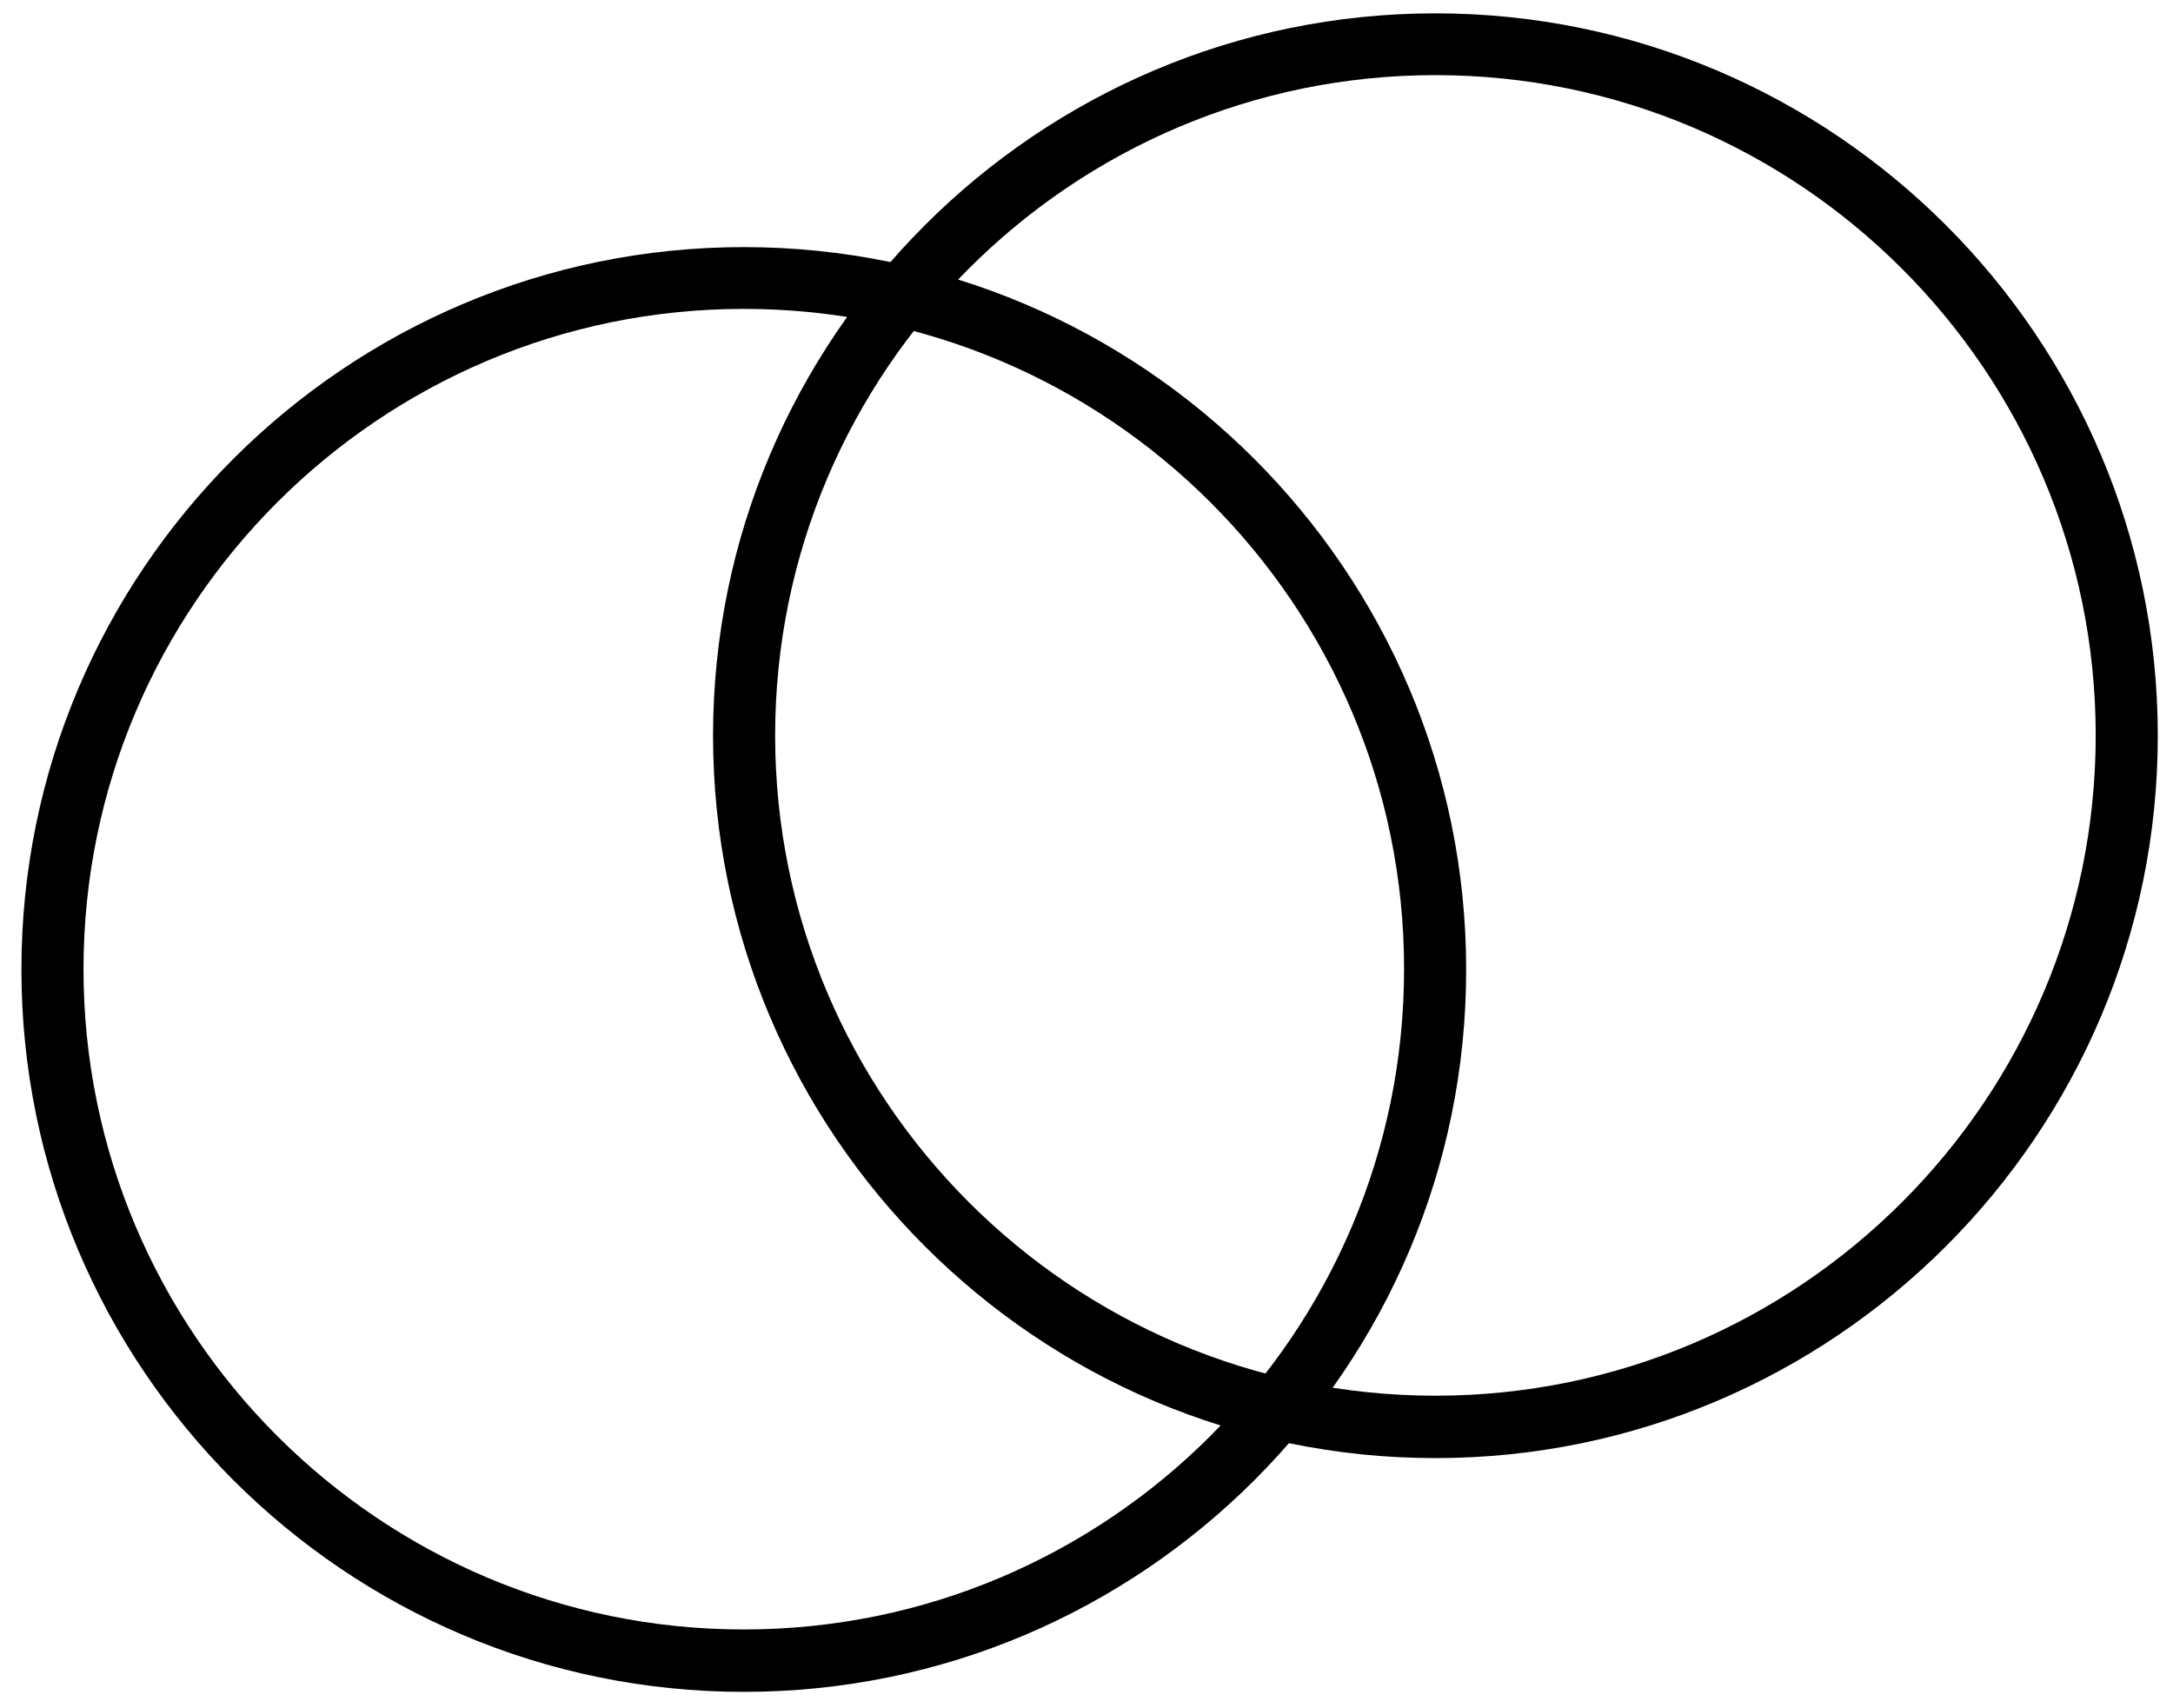
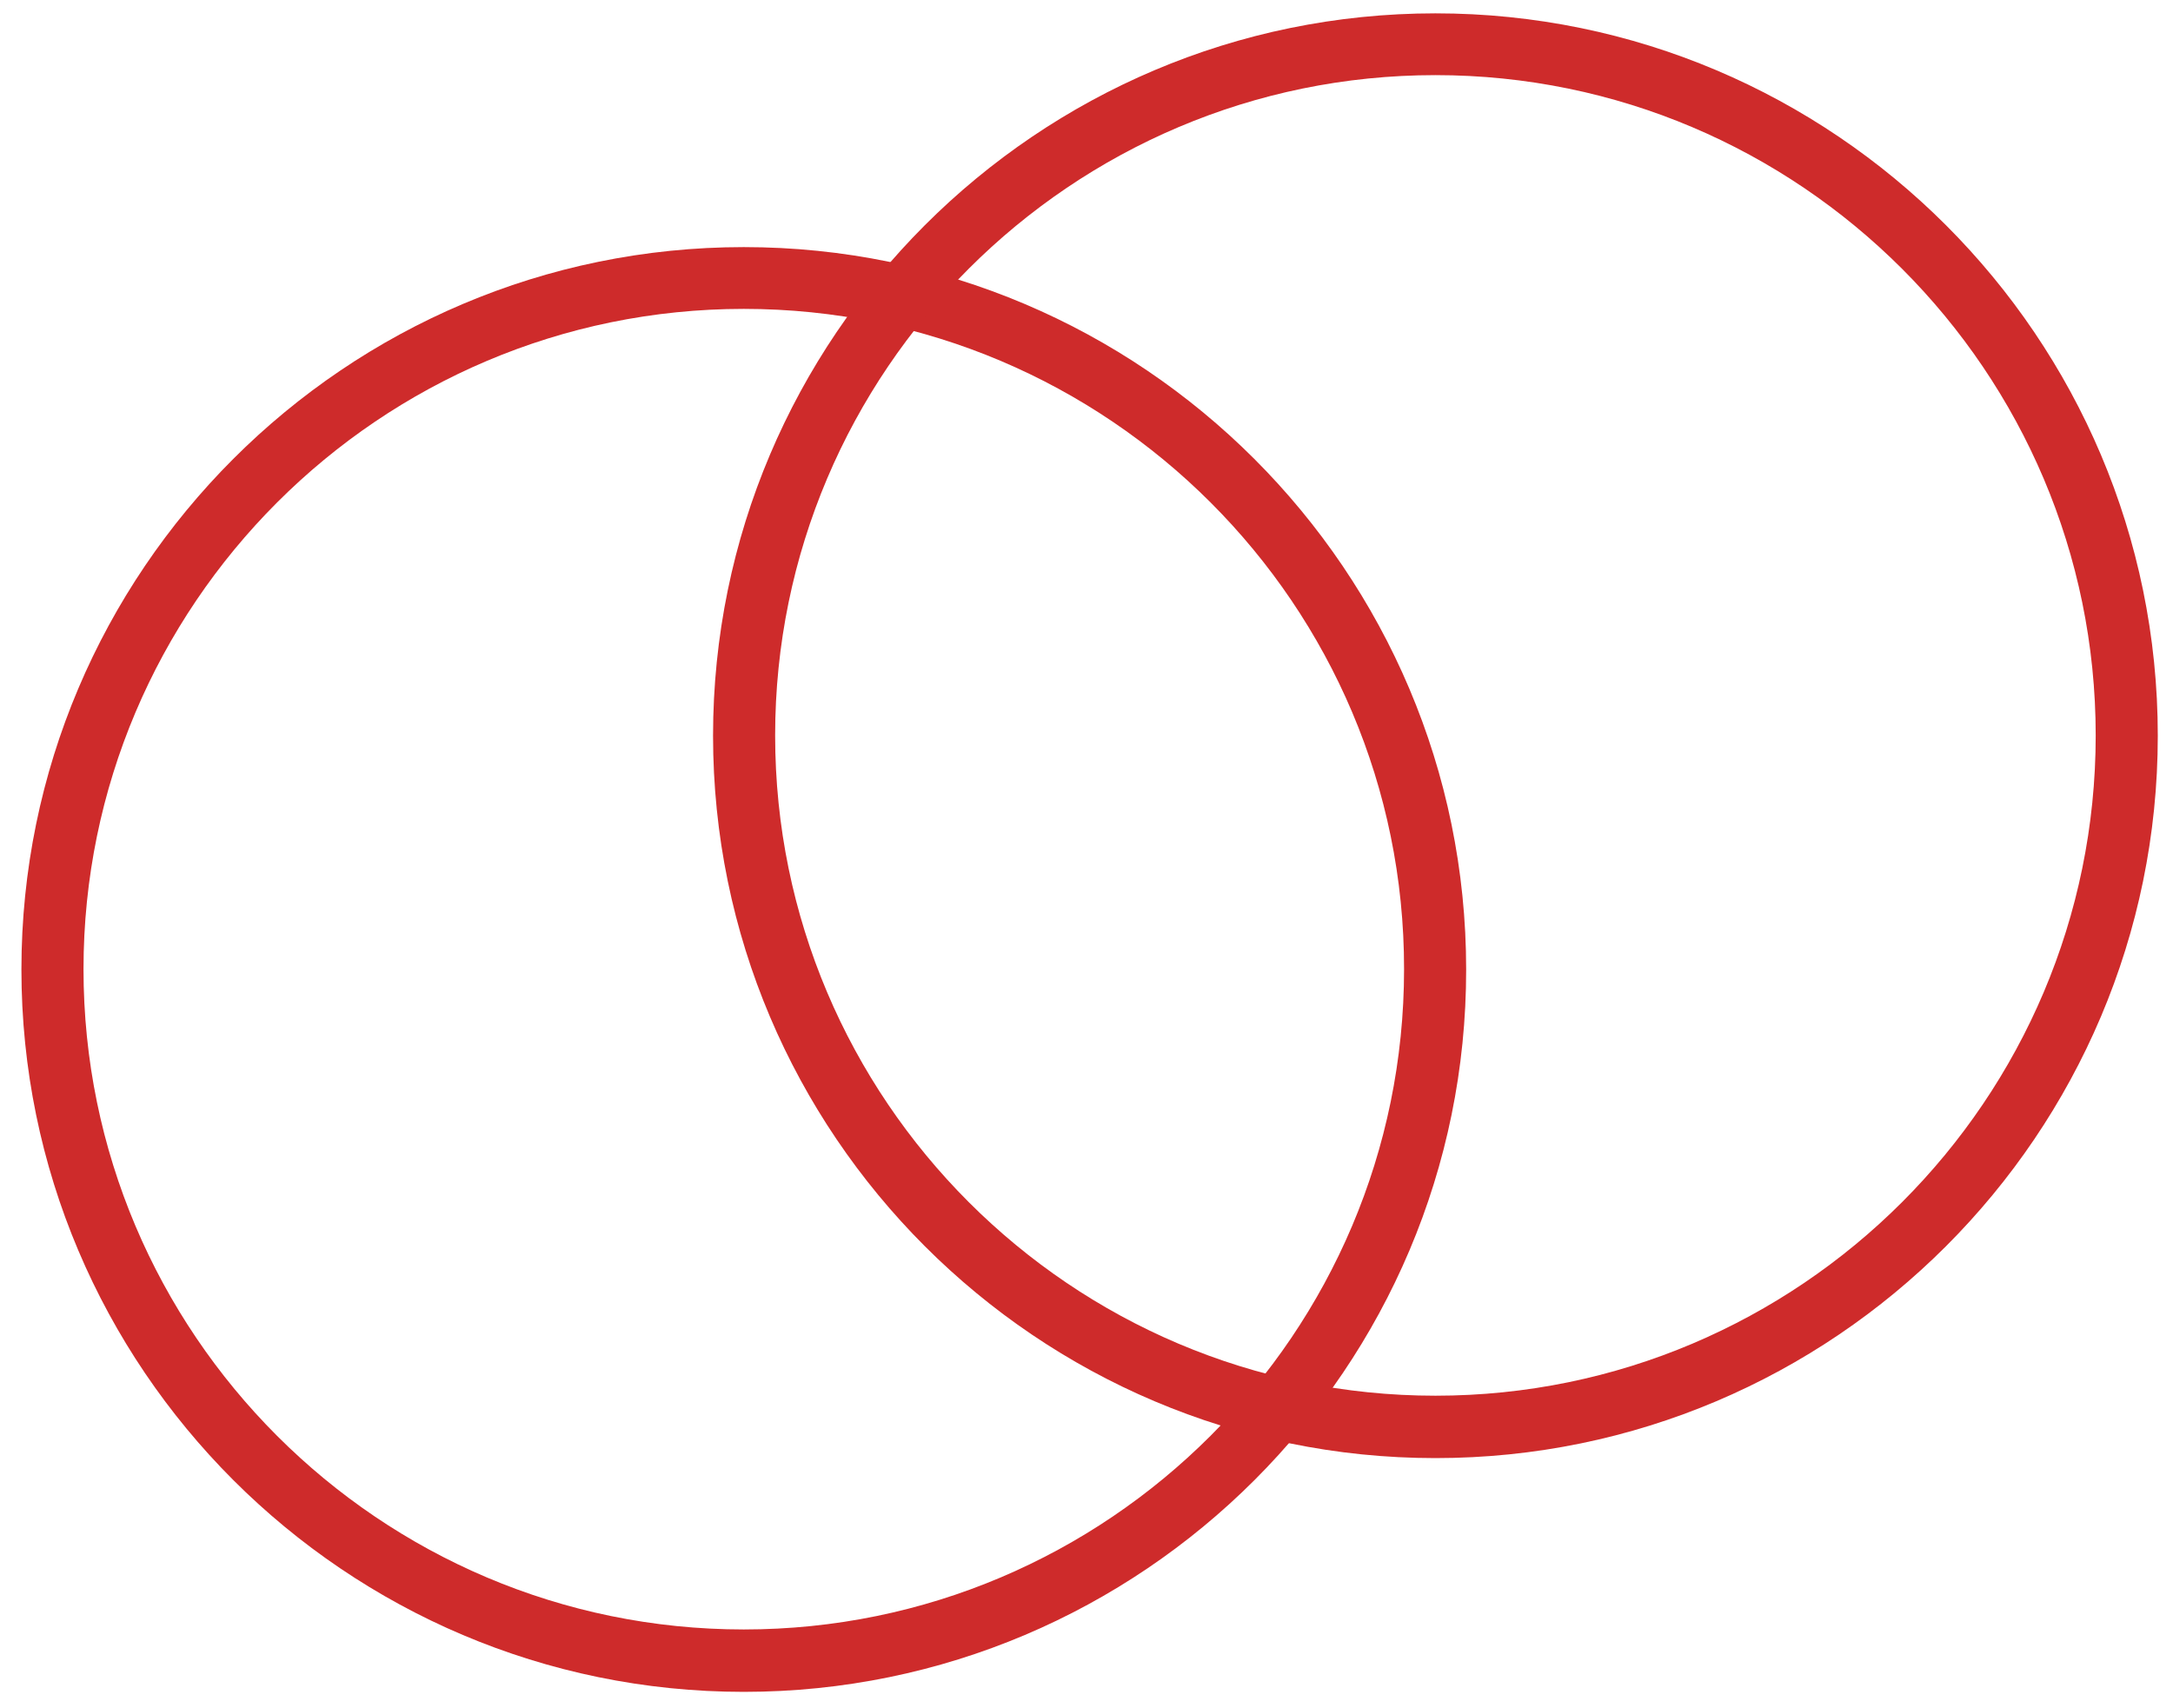
- <svg xmlns="http://www.w3.org/2000/svg" width="70" height="55" viewBox="0 0 70 55" fill="none">
-   <path d="M23.96 54.5C11.13 54.5 0.69 44.06 0.69 31.23C0.69 18.4 11.13 7.96 23.96 7.96C36.79 7.96 47.23 18.4 47.23 31.23C47.24 44.06 36.8 54.5 23.96 54.5ZM23.96 9.95C12.23 9.95 2.69 19.49 2.69 31.22C2.69 42.95 12.23 52.49 23.96 52.49C35.69 52.49 45.23 42.95 45.23 31.22C45.24 19.49 35.69 9.95 23.96 9.95Z" fill="black" />
-   <path d="M46.24 46.97C33.41 46.97 22.97 36.53 22.97 23.7C22.97 10.87 33.41 0.43 46.24 0.43C59.07 0.43 69.51 10.87 69.51 23.7C69.51 36.53 59.07 46.97 46.24 46.97ZM46.24 2.42C34.51 2.42 24.97 11.96 24.97 23.69C24.97 35.42 34.51 44.96 46.24 44.96C57.97 44.96 67.51 35.42 67.51 23.69C67.51 11.97 57.97 2.42 46.24 2.42Z" fill="black" />
+ <svg xmlns="http://www.w3.org/2000/svg" width="70" height="55" viewBox="0 0 70 55">
+   <path d="M23.96 54.5C11.13 54.5 0.69 44.06 0.69 31.23C0.69 18.4 11.13 7.96 23.96 7.96C36.79 7.96 47.23 18.4 47.23 31.23C47.24 44.06 36.8 54.5 23.96 54.5ZM23.96 9.95C12.23 9.95 2.69 19.49 2.69 31.22C2.69 42.95 12.23 52.49 23.96 52.49C35.69 52.49 45.23 42.95 45.23 31.22C45.24 19.49 35.69 9.95 23.96 9.95Z" fill="rgb(206, 43, 43)" />
+   <path d="M46.24 46.97C33.41 46.97 22.97 36.53 22.97 23.7C22.97 10.87 33.41 0.43 46.24 0.43C59.07 0.43 69.51 10.87 69.51 23.7C69.51 36.53 59.07 46.97 46.24 46.97ZM46.24 2.42C34.51 2.42 24.97 11.96 24.97 23.69C24.97 35.42 34.51 44.96 46.24 44.96C57.97 44.96 67.51 35.42 67.51 23.69C67.51 11.97 57.97 2.42 46.24 2.42Z" fill="rgb(206, 43, 43)" />
</svg>
